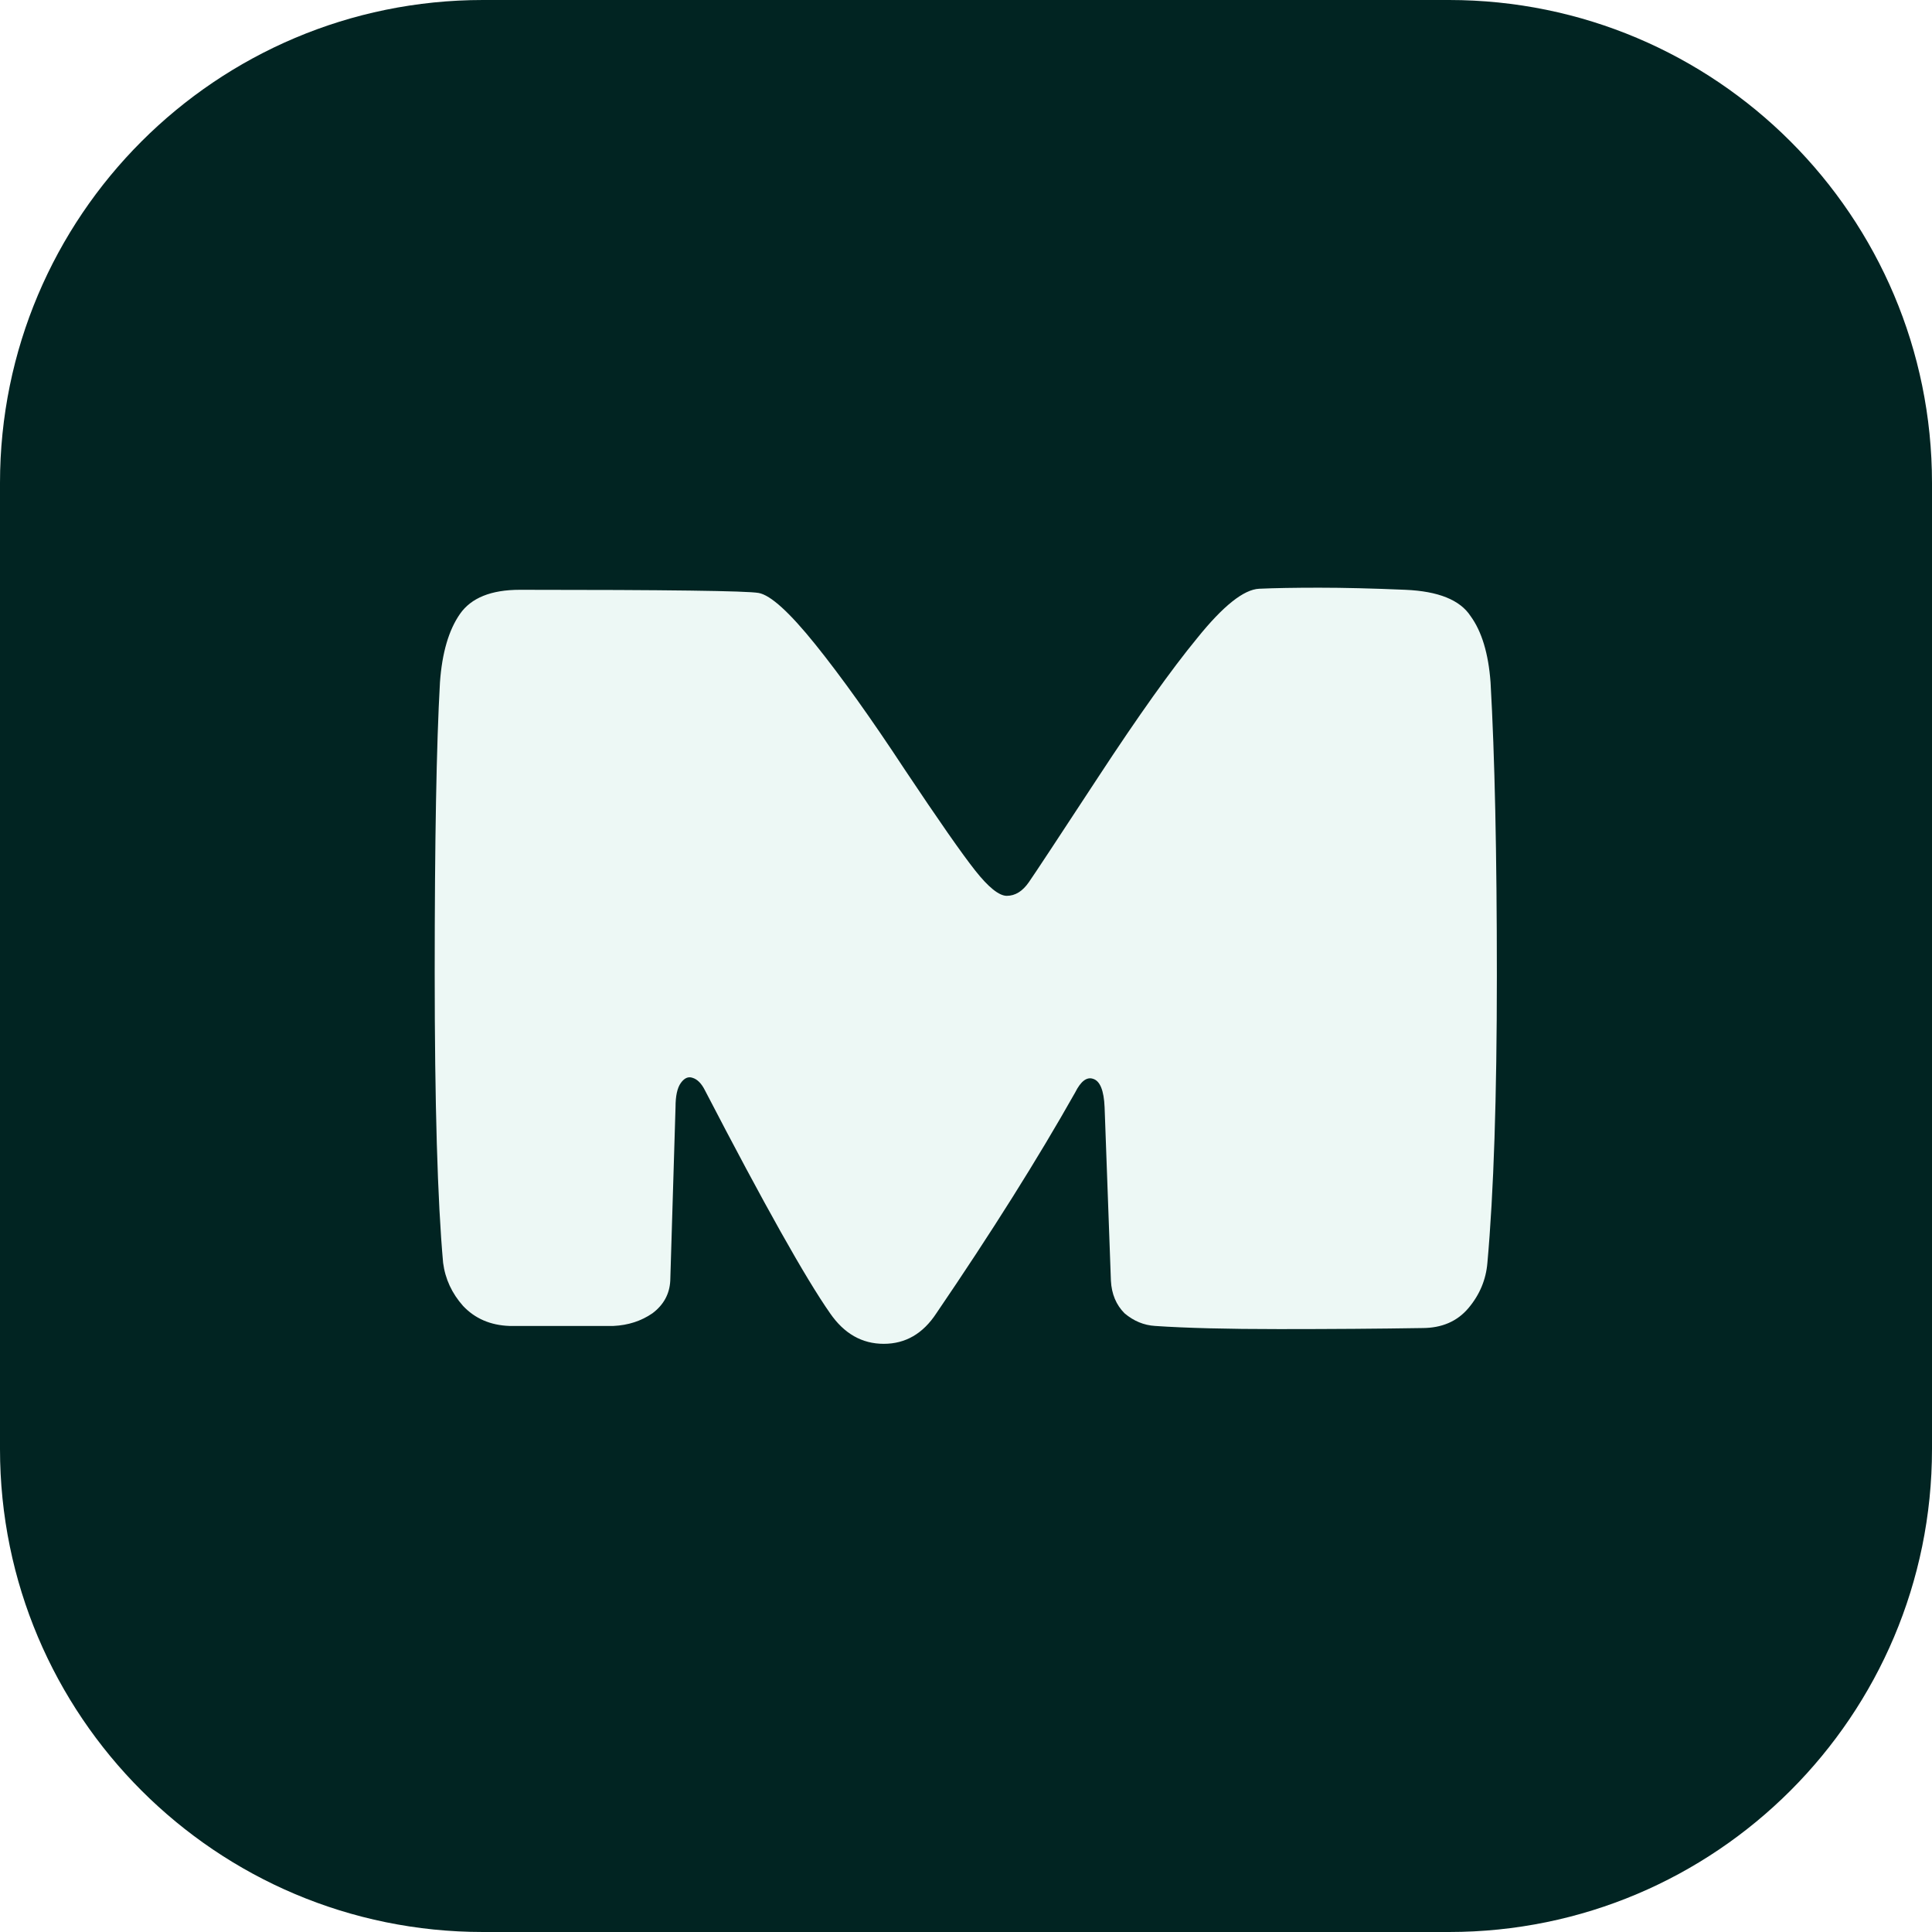
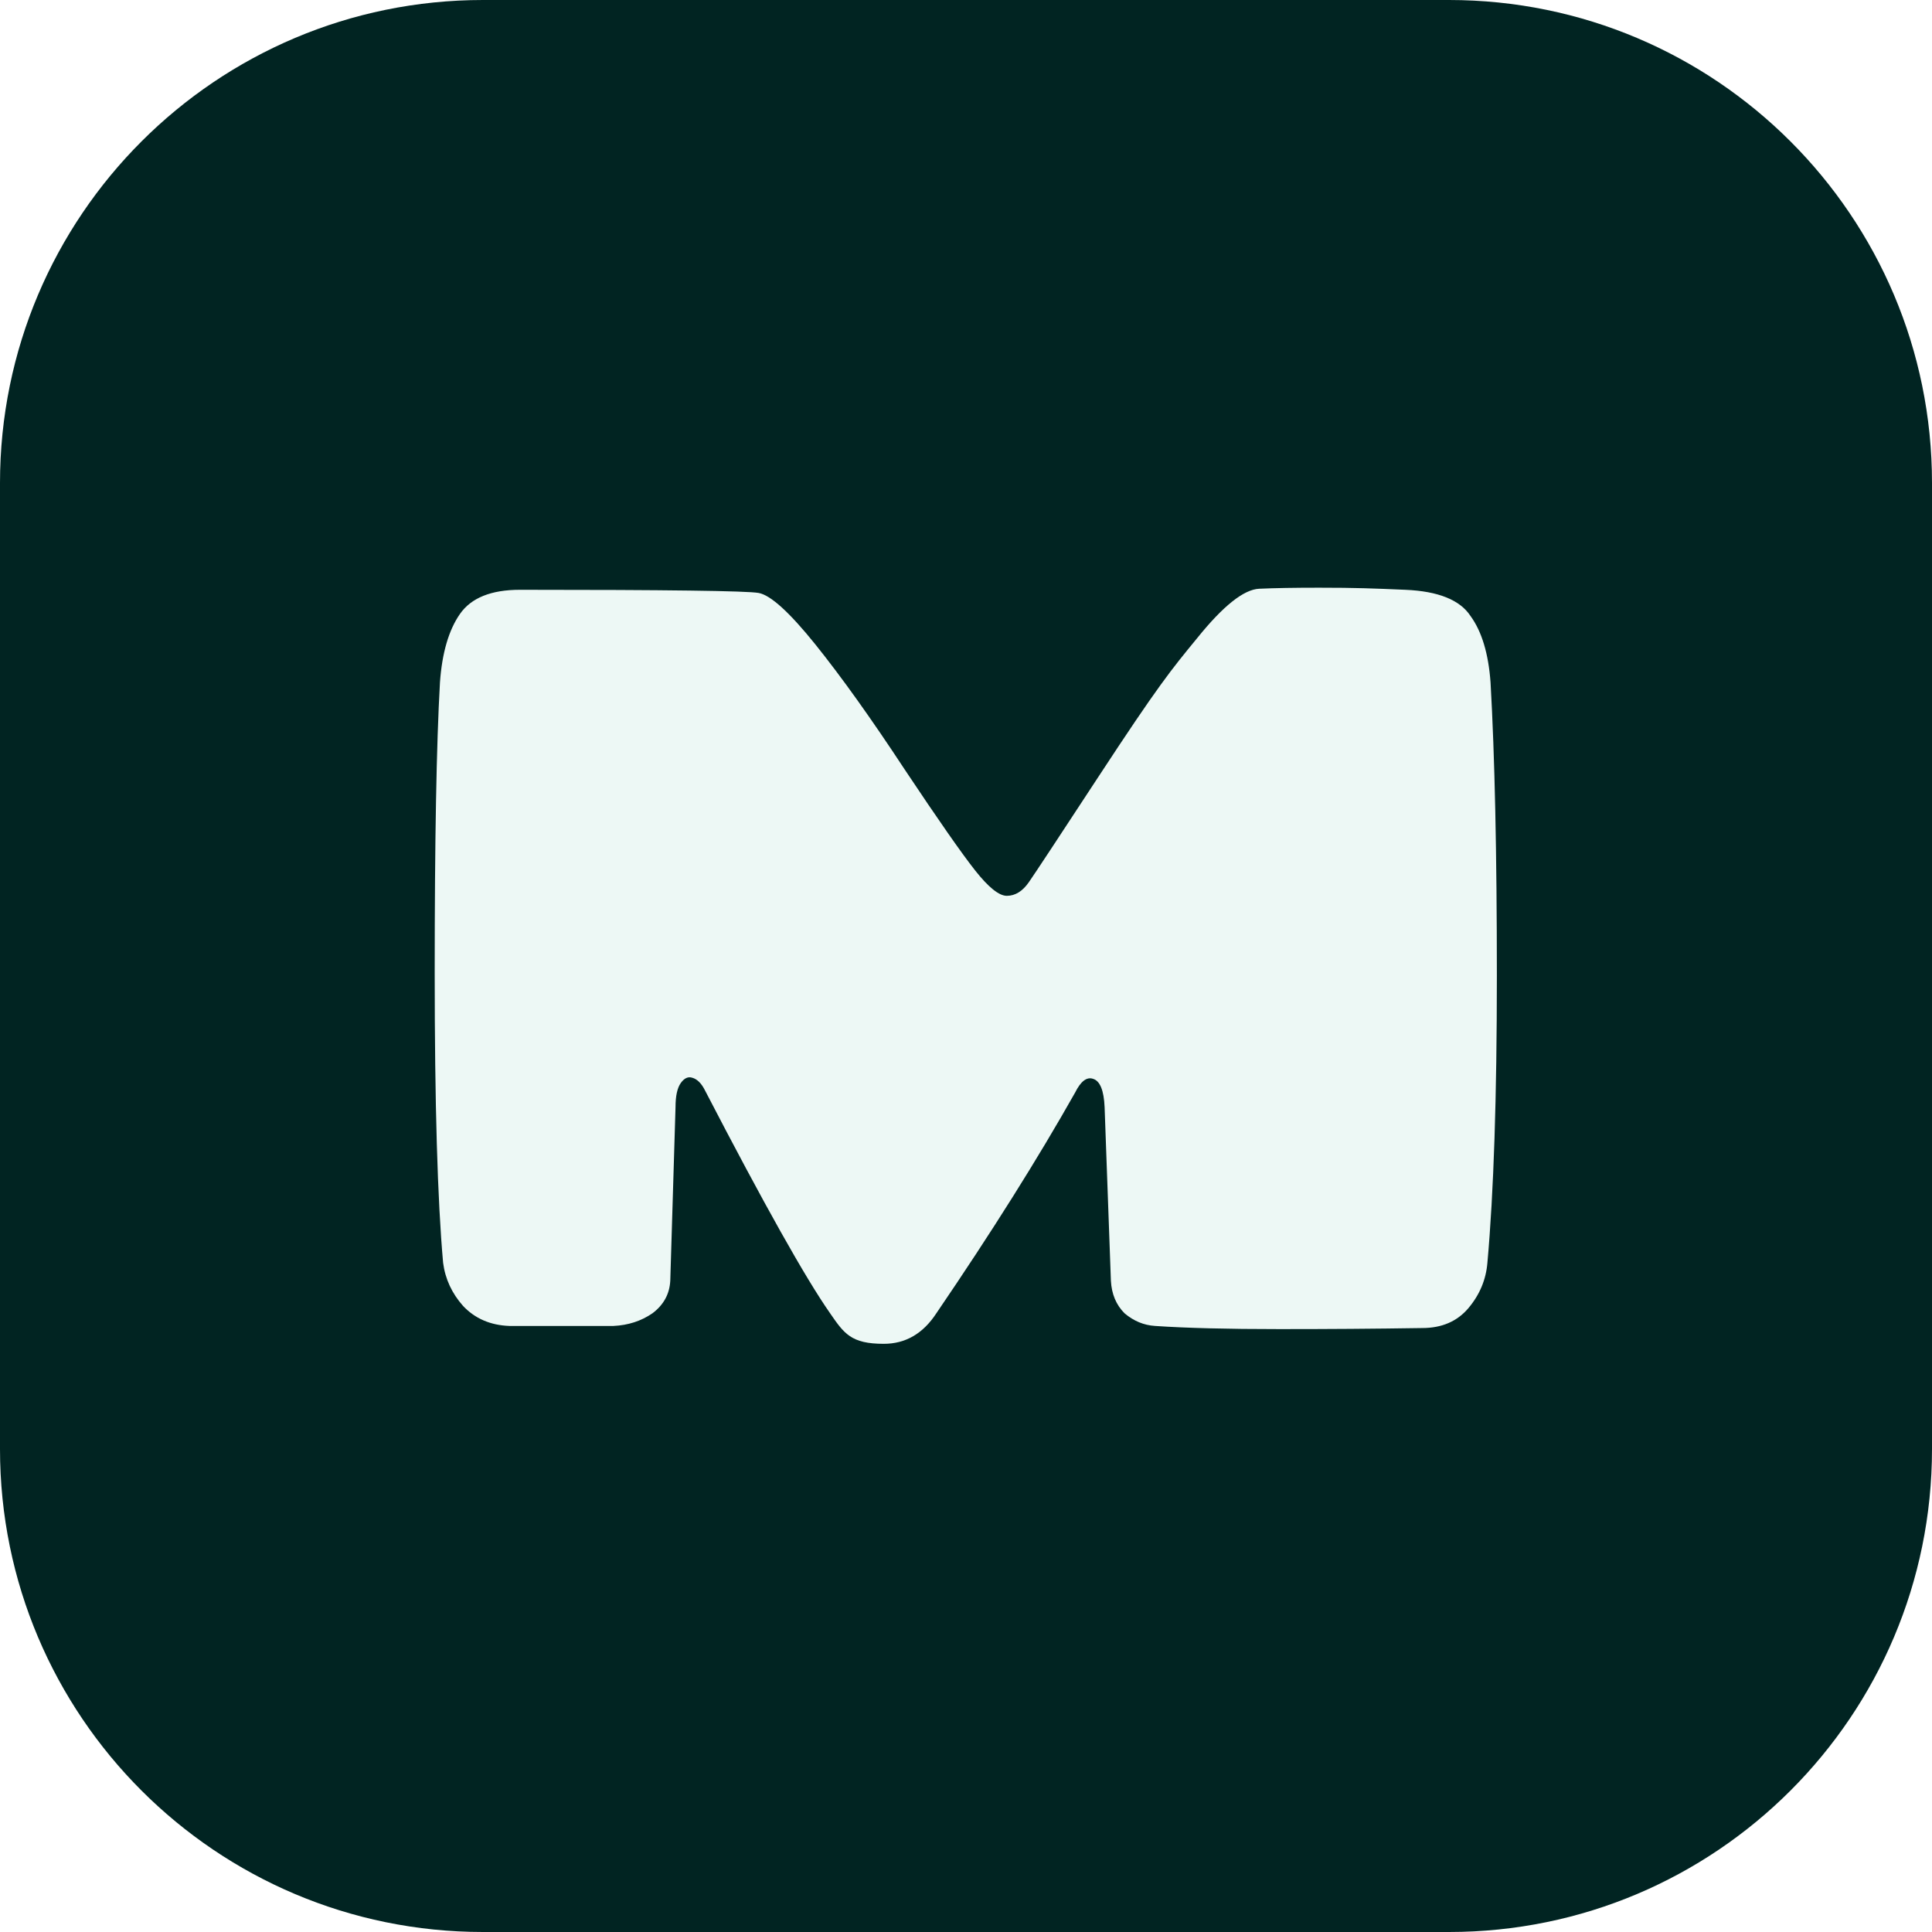
<svg xmlns="http://www.w3.org/2000/svg" viewBox="0 0 120 120">
-   <rect width="120" height="120" rx="30" fill="#012422" />
-   <path transform="translate(27 35.13093) scale(0.6804124)" fill="#edf8f5" d="M34.752 7.2c2.368 2.944 5.088 6.752 8.16 11.424 3.072 4.608 5.216 7.68 6.432 9.216 1.216 1.536 2.176 2.304 2.88 2.304.768 0 1.44-.416 2.016-1.248.576-.832 2.688-4.032 6.336-9.6S67.232 9.504 69.6 6.624c2.368-2.944 4.256-4.448 5.664-4.512 1.408-.064 3.232-.096 5.472-.096s4.864.064 7.872.192 4.992.928 5.952 2.4c1.024 1.408 1.632 3.424 1.824 6.048.384 6.72.576 15.648.576 26.784 0 11.072-.288 19.808-.864 26.208-.128 1.536-.704 2.912-1.728 4.128-1.024 1.216-2.432 1.824-4.224 1.824-3.904.064-8.256.096-13.056.096-4.736 0-8.512-.096-11.328-.288-1.024-.064-1.952-.448-2.784-1.152-.768-.768-1.184-1.76-1.248-2.976l-.576-15.84c-.064-1.536-.416-2.4-1.056-2.592-.576-.192-1.12.224-1.632 1.248-3.392 6.016-7.616 12.736-12.672 20.16-1.216 1.856-2.816 2.784-4.8 2.784s-3.616-.928-4.896-2.784c-2.24-3.2-6.048-9.984-11.424-20.352-.32-.64-.704-1.024-1.152-1.152-.384-.128-.736.032-1.056.48-.32.448-.48 1.184-.48 2.208l-.48 15.84c-.064 1.216-.608 2.208-1.632 2.976-1.024.704-2.208 1.088-3.552 1.152H6.816c-1.728-.064-3.136-.672-4.224-1.824C1.568 66.432.96 65.12.768 63.648.256 57.952 0 49.12 0 37.152 0 25.12.16 16.288.48 10.656c.192-2.688.8-4.768 1.824-6.24 1.024-1.472 2.848-2.208 5.472-2.208 13.44 0 20.704.096 21.792.288 1.088.192 2.816 1.76 5.184 4.704Z" />
+   <rect width="120" height="120" fill="#012422" rx="30" />
+   <path fill="#edf8f5" d="M50.646 40.03q2.416 3.005 5.552 7.773 3.135 4.703 4.376 6.27 1.241 1.569 1.96 1.568.783 0 1.372-.849.588-.849 4.31-6.532c3.723-5.683 4.53-6.662 6.14-8.622q2.418-3.004 3.855-3.07t3.723-.065c2.286 0 3.31.043 5.356.13s3.397.632 4.05 1.633q1.045 1.437 1.24 4.115.393 6.859.393 18.225 0 11.3-.588 17.832-.131 1.567-1.176 2.809-1.046 1.24-2.874 1.24a546 546 0 0 1-8.883.066q-4.834 0-7.708-.196-1.045-.066-1.894-.784-.784-.783-.85-2.025l-.391-10.777q-.066-1.568-.719-1.764-.588-.196-1.11.849-3.462 6.14-8.623 13.717-1.24 1.894-3.266 1.894c-2.026 0-2.46-.631-3.33-1.894q-2.287-3.266-7.774-13.848-.327-.653-.784-.783-.391-.132-.718.326t-.327 1.503l-.326 10.777q-.066 1.242-1.11 2.025-1.046.719-2.418.784h-6.466q-1.764-.065-2.874-1.241-1.045-1.176-1.241-2.678Q27 72.624 27 60.41q0-12.28.327-18.029.196-2.743 1.24-4.245t3.724-1.503q13.717 0 14.827.196t3.528 3.2" />
</svg>
